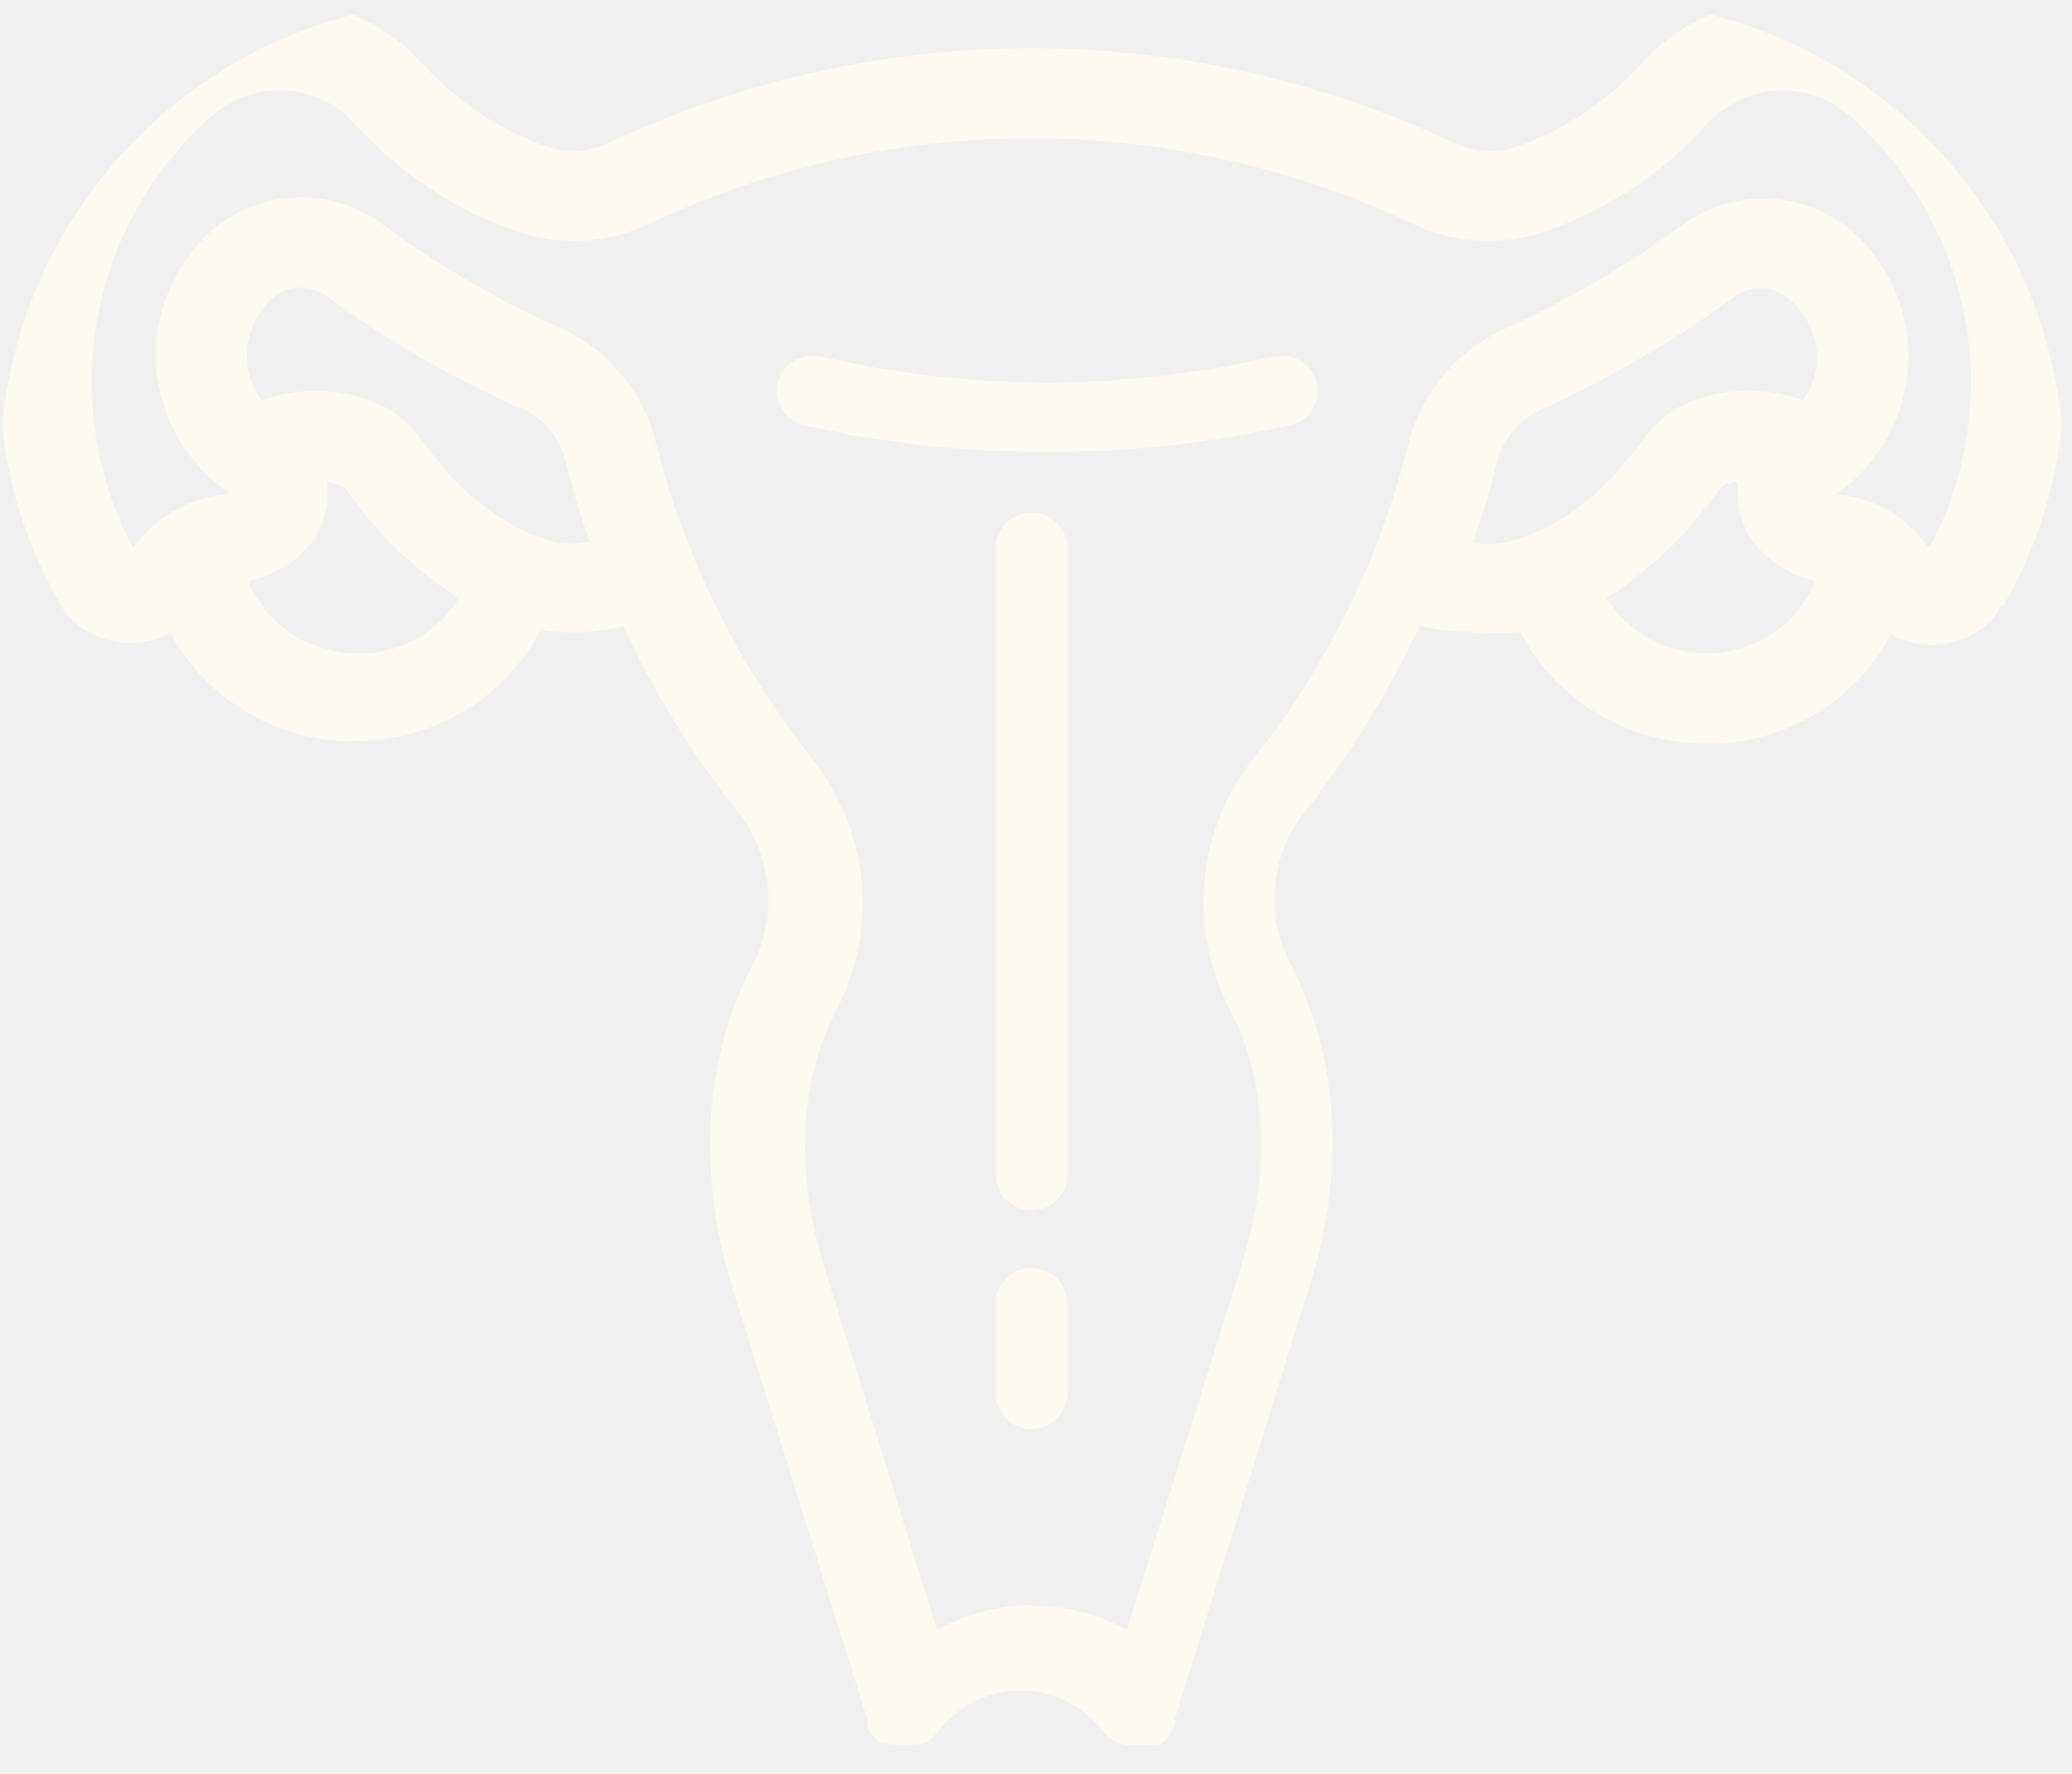
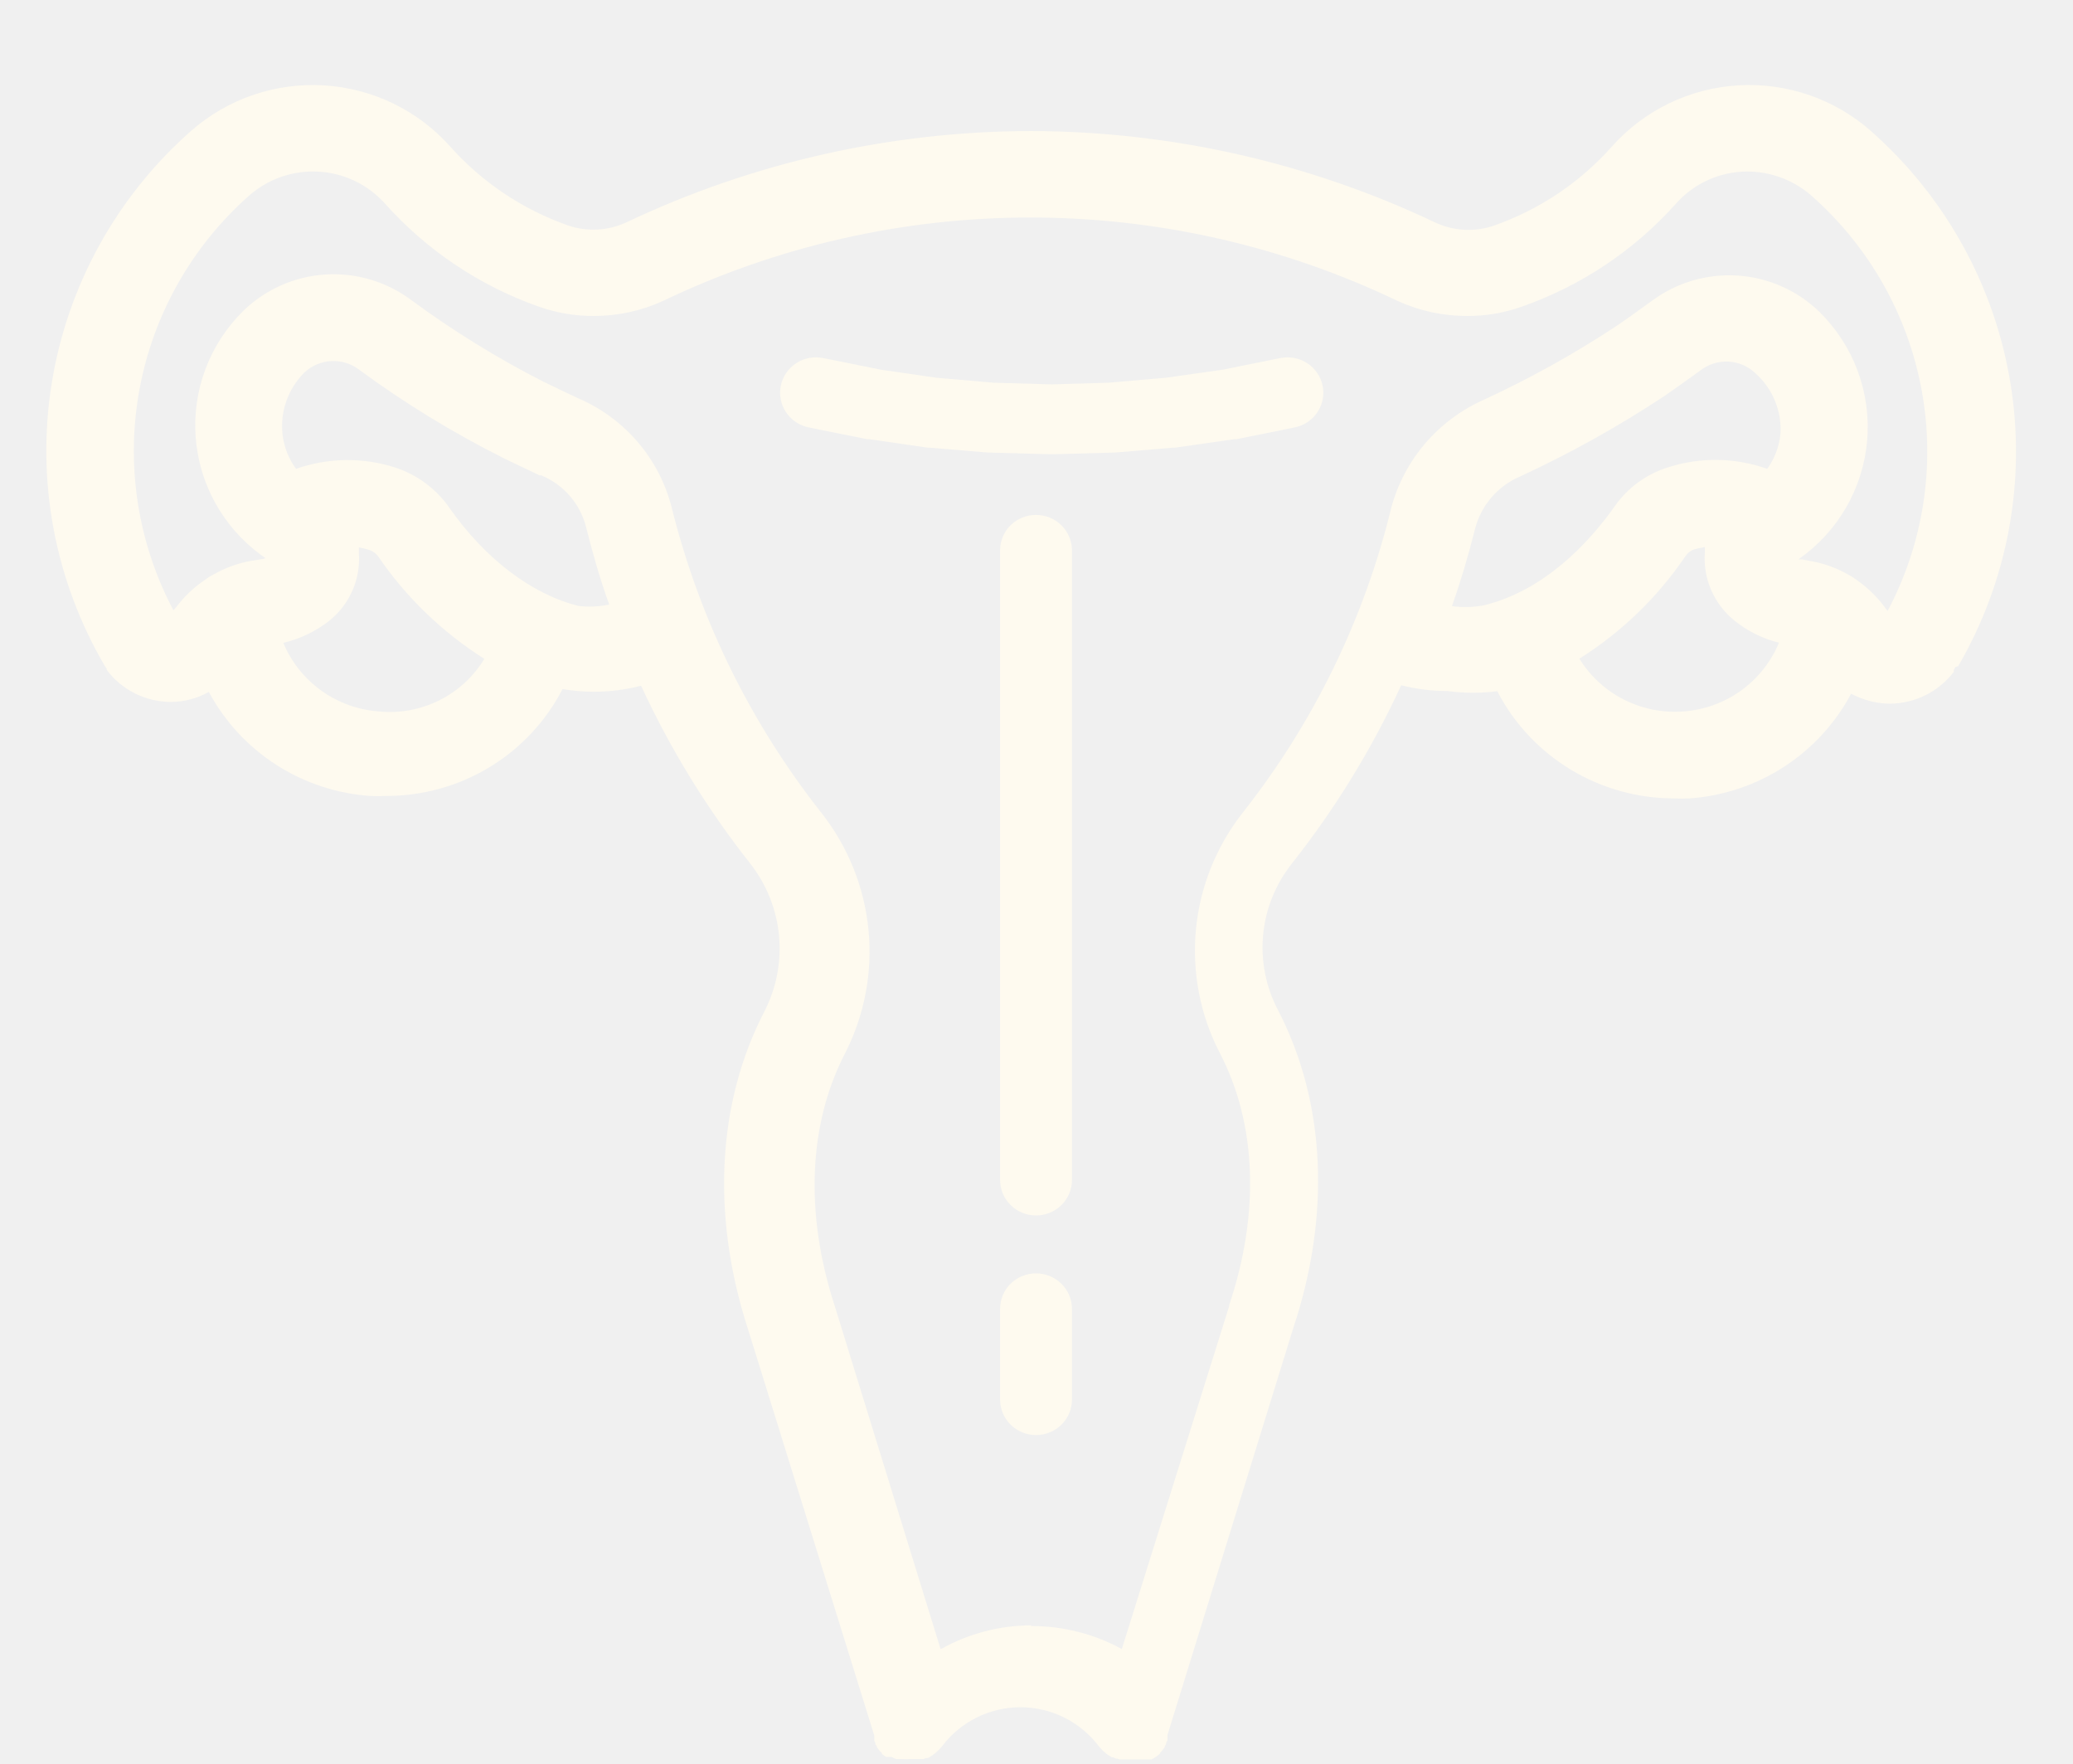
- <svg xmlns="http://www.w3.org/2000/svg" width="97" height="83" viewBox="0 0 97 83" fill="none">
-   <g clip-path="url(#clip0_21_28)">
-     <path d="M48.293 24C48.073 23.998 47.856 24.04 47.652 24.122C47.449 24.204 47.264 24.326 47.109 24.478C46.953 24.631 46.83 24.813 46.745 25.013C46.661 25.214 46.618 25.428 46.618 25.645V54.993C46.618 55.432 46.794 55.852 47.108 56.163C47.422 56.473 47.849 56.647 48.293 56.647C48.737 56.647 49.163 56.473 49.477 56.163C49.791 55.852 49.968 55.432 49.968 54.993V25.611C49.957 25.18 49.775 24.77 49.462 24.469C49.149 24.168 48.73 23.999 48.293 24Z" fill="#FEFAEF" />
-     <path d="M48.293 59.347C48.072 59.346 47.854 59.388 47.65 59.471C47.447 59.554 47.262 59.675 47.106 59.829C46.95 59.983 46.827 60.166 46.743 60.367C46.659 60.568 46.617 60.784 46.618 61.002V65.227C46.618 65.666 46.794 66.087 47.108 66.397C47.422 66.707 47.849 66.881 48.293 66.881C48.737 66.881 49.163 66.707 49.477 66.397C49.791 66.087 49.968 65.666 49.968 65.227V61.002C49.968 60.784 49.925 60.569 49.84 60.368C49.756 60.168 49.633 59.985 49.477 59.832C49.322 59.678 49.137 59.556 48.934 59.473C48.731 59.39 48.513 59.347 48.293 59.347Z" fill="#FEFAEF" />
-     <path d="M54.681 20.862H54.776L57.536 20.468H57.632L60.349 19.919C60.563 19.876 60.767 19.791 60.949 19.67C61.131 19.549 61.287 19.394 61.407 19.213C61.528 19.032 61.612 18.83 61.654 18.617C61.696 18.405 61.694 18.186 61.65 17.974C61.607 17.762 61.521 17.56 61.398 17.381C61.275 17.201 61.118 17.047 60.935 16.928C60.752 16.809 60.547 16.726 60.332 16.685C60.116 16.644 59.895 16.645 59.68 16.688L57.007 17.228L54.342 17.605L51.678 17.837L49.013 17.914L46.314 17.837L43.649 17.605L41.045 17.228L38.372 16.688C38.157 16.644 37.936 16.643 37.72 16.683C37.505 16.724 37.299 16.806 37.116 16.925C36.746 17.165 36.487 17.541 36.398 17.97C36.308 18.398 36.394 18.844 36.637 19.21C36.881 19.576 37.261 19.831 37.695 19.919L40.42 20.468H40.516L43.233 20.862H43.328L46.088 21.094H46.184L48.987 21.171H49.083L51.843 21.094H51.938L54.681 20.862Z" fill="#FEFAEF" />
-     <path d="M93.782 28.354C96.22 24.182 97.126 19.308 96.346 14.553C95.566 9.798 93.149 5.454 89.503 2.255V2.255C88.619 1.478 87.589 0.882 86.472 0.499C85.354 0.117 84.171 -0.044 82.991 0.026C81.81 0.096 80.655 0.396 79.592 0.908C78.529 1.419 77.579 2.134 76.796 3.009C75.237 4.754 73.253 6.079 71.033 6.858V6.858C70.095 7.185 69.064 7.139 68.16 6.729C61.962 3.799 55.181 2.27 48.31 2.255V2.255C41.441 2.262 34.66 3.782 28.46 6.703V6.703C27.559 7.122 26.529 7.177 25.587 6.858V6.858C23.365 6.08 21.379 4.759 19.815 3.018V3.018C19.033 2.142 18.083 1.428 17.021 0.915C15.959 0.402 14.805 0.101 13.625 0.028C12.445 -0.044 11.262 0.114 10.144 0.493C9.026 0.872 7.994 1.465 7.108 2.238V2.238C3.456 5.434 1.038 9.781 0.264 14.539C-0.51 19.297 0.409 24.172 2.864 28.337V28.337L2.96 28.483V28.534C3.324 29.016 3.797 29.407 4.341 29.678C4.884 29.948 5.484 30.091 6.093 30.094V30.094C6.75 30.095 7.396 29.927 7.968 29.606C8.743 31.045 9.877 32.265 11.261 33.153C12.646 34.041 14.236 34.566 15.883 34.68C16.135 34.693 16.387 34.693 16.638 34.68C18.431 34.688 20.192 34.205 21.724 33.285C23.256 32.365 24.5 31.044 25.318 29.469C25.823 29.554 26.334 29.597 26.846 29.597C27.63 29.599 28.412 29.501 29.172 29.306C30.609 32.397 32.409 35.312 34.535 37.988V37.988C35.332 39.003 35.819 40.221 35.939 41.499C36.059 42.778 35.807 44.063 35.212 45.205C32.904 49.645 32.609 55.139 34.414 60.676L40.611 80.502V80.57V80.673V80.75L40.663 80.853C40.663 80.853 40.663 80.853 40.663 80.922L40.741 81.033V81.076L40.863 81.23C40.899 81.274 40.94 81.315 40.984 81.35V81.393L41.106 81.487L41.193 81.547H41.253H41.332H41.41H41.462L41.566 81.599L41.687 81.65H41.844H41.991C42.104 81.659 42.217 81.659 42.33 81.65H42.547H42.764H42.92H43.015C43.058 81.638 43.099 81.621 43.137 81.599C43.166 81.603 43.195 81.603 43.224 81.599C43.267 81.584 43.307 81.564 43.345 81.539L43.423 81.487C43.467 81.464 43.508 81.435 43.545 81.402L43.606 81.359C43.726 81.258 43.837 81.146 43.935 81.025V81.025C44.382 80.434 44.962 79.954 45.63 79.624C46.297 79.294 47.034 79.122 47.78 79.122C48.527 79.122 49.263 79.294 49.931 79.624C50.598 79.954 51.179 80.434 51.625 81.025V81.025C51.65 81.06 51.679 81.092 51.712 81.119L51.764 81.179C51.794 81.212 51.826 81.244 51.86 81.273L51.92 81.325L52.007 81.393L52.086 81.453L52.172 81.504L52.268 81.564H52.337L52.459 81.624H52.528L52.658 81.667H52.788C52.849 81.671 52.91 81.671 52.971 81.667H53.405H53.596H53.778H53.847H53.952H54.038H54.134H54.212L54.377 81.573L54.524 81.47L54.637 81.376V81.333L54.75 81.213L54.863 81.059V81.016C54.891 80.979 54.914 80.939 54.932 80.896C54.935 80.876 54.935 80.856 54.932 80.836C54.956 80.804 54.976 80.769 54.993 80.733V80.656C54.996 80.622 54.996 80.587 54.993 80.553V80.476L61.156 60.659C63.013 55.131 62.753 49.62 60.426 45.145C59.824 44.015 59.566 42.737 59.685 41.465C59.803 40.193 60.293 38.982 61.095 37.98V37.98C63.225 35.3 65.025 32.379 66.459 29.28C67.199 29.468 67.96 29.563 68.724 29.563C69.536 29.672 70.359 29.675 71.172 29.572C71.992 31.147 73.236 32.468 74.767 33.391C76.298 34.313 78.058 34.8 79.851 34.8C80.103 34.812 80.355 34.812 80.606 34.8C82.258 34.682 83.851 34.152 85.238 33.258C86.624 32.364 87.757 31.137 88.531 29.692C89.117 30.007 89.773 30.175 90.44 30.18C91.046 30.175 91.644 30.033 92.185 29.764C92.727 29.495 93.199 29.106 93.565 28.629V28.577V28.534L93.652 28.389L93.782 28.354ZM16.3 30.557C15.283 30.483 14.307 30.131 13.481 29.54C12.655 28.95 12.011 28.145 11.622 27.214C12.448 27.02 13.222 26.648 13.887 26.126C14.377 25.733 14.763 25.23 15.014 24.659C15.265 24.087 15.373 23.464 15.328 22.843C15.328 22.749 15.328 22.654 15.328 22.56C15.498 22.587 15.667 22.627 15.831 22.68V22.68C16.009 22.736 16.165 22.847 16.274 22.997V22.997C17.648 24.995 19.42 26.695 21.482 27.994C20.953 28.863 20.185 29.565 19.268 30.019C18.35 30.473 17.321 30.66 16.3 30.557V30.557ZM26.108 25.414C23.842 24.857 21.525 23.143 19.728 20.572C19.087 19.68 18.175 19.014 17.124 18.669V18.669C15.536 18.157 13.821 18.178 12.247 18.729C11.889 18.244 11.662 17.678 11.587 17.083C11.519 16.528 11.58 15.965 11.765 15.436C11.95 14.908 12.254 14.428 12.655 14.032V14.032C13.014 13.694 13.484 13.495 13.98 13.471C14.476 13.447 14.963 13.601 15.354 13.903V13.903C17.574 15.524 19.929 16.958 22.393 18.189C22.784 18.386 23.183 18.566 23.565 18.746L24.19 19.046H24.233H24.276C24.816 19.268 25.296 19.611 25.677 20.049C26.058 20.486 26.331 21.006 26.472 21.566V21.566C26.793 22.834 27.167 24.137 27.609 25.346C27.116 25.449 26.609 25.472 26.108 25.414V25.414ZM48.31 75.127C46.752 75.132 45.221 75.534 43.866 76.293L38.658 59.511C37.2 55.037 37.382 50.682 39.17 47.245C40.131 45.383 40.532 43.288 40.328 41.208C40.123 39.127 39.321 37.148 38.016 35.503V35.503C34.538 31.118 32.038 26.055 30.682 20.649V20.649C30.388 19.471 29.823 18.376 29.031 17.449C28.239 16.521 27.242 15.786 26.116 15.3L25.457 14.992L24.363 14.469C22.108 13.325 19.951 12 17.914 10.509V10.509C16.705 9.602 15.206 9.156 13.69 9.25C12.175 9.344 10.745 9.974 9.66 11.023V11.023C8.844 11.821 8.213 12.784 7.809 13.845C7.405 14.907 7.239 16.042 7.321 17.173C7.404 18.304 7.733 19.404 8.287 20.398C8.84 21.391 9.605 22.255 10.528 22.929L10.676 23.032L10.745 23.083C10.681 23.109 10.614 23.127 10.545 23.134L10.068 23.212C9.404 23.323 8.766 23.553 8.185 23.889C8.042 23.956 7.908 24.04 7.785 24.137C7.246 24.497 6.77 24.943 6.379 25.457V25.457L6.232 25.629C4.476 22.331 3.887 18.549 4.56 14.883C5.234 11.217 7.13 7.879 9.947 5.401C10.41 4.994 10.951 4.682 11.537 4.482C12.123 4.282 12.743 4.198 13.362 4.234C13.981 4.271 14.587 4.428 15.144 4.695C15.702 4.963 16.201 5.337 16.612 5.795V5.795C18.656 8.072 21.251 9.8 24.155 10.818V10.818C25.018 11.122 25.929 11.276 26.846 11.272C28.017 11.275 29.175 11.027 30.239 10.543C35.861 7.863 42.023 6.471 48.267 6.471C54.509 6.471 60.672 7.863 66.294 10.543V10.543C67.361 11.027 68.522 11.276 69.696 11.272C70.61 11.277 71.518 11.123 72.378 10.818V10.818C75.284 9.804 77.882 8.078 79.929 5.803C80.338 5.343 80.836 4.967 81.393 4.698C81.95 4.429 82.556 4.271 83.175 4.235C84.425 4.168 85.65 4.59 86.586 5.409V5.409C89.412 7.887 91.315 11.229 91.992 14.9C92.668 18.572 92.079 22.361 90.319 25.663L90.223 25.534C89.832 24.995 89.35 24.526 88.8 24.146C88.678 24.05 88.547 23.967 88.409 23.897C87.827 23.562 87.189 23.333 86.526 23.22V23.22L86.118 23.143H85.944C86.901 22.479 87.699 21.616 88.282 20.615C88.865 19.613 89.218 18.498 89.316 17.347C89.415 16.196 89.256 15.038 88.852 13.954C88.448 12.871 87.808 11.888 86.977 11.075V11.075C85.893 10.025 84.462 9.396 82.947 9.301C81.431 9.207 79.932 9.654 78.723 10.56V10.56L78.506 10.715C77.994 11.083 77.516 11.426 77.022 11.76C74.951 13.116 72.781 14.316 70.529 15.352V15.352C69.414 15.841 68.424 16.572 67.634 17.491C66.844 18.409 66.273 19.491 65.964 20.657V20.657C64.637 26.067 62.151 31.132 58.673 35.511C57.378 37.156 56.585 39.131 56.389 41.206C56.192 43.28 56.599 45.366 57.562 47.22C59.367 50.648 59.532 55.045 58.022 59.502V59.554L52.754 76.285C51.393 75.543 49.864 75.157 48.31 75.162V75.127ZM70.078 21.669C70.222 21.1 70.498 20.572 70.883 20.125C71.269 19.679 71.754 19.327 72.3 19.097V19.097C74.752 17.969 77.113 16.66 79.365 15.18C79.895 14.82 80.415 14.443 80.919 14.083L81.136 13.929C81.525 13.627 82.011 13.474 82.505 13.498C82.999 13.521 83.469 13.72 83.826 14.057C84.253 14.433 84.586 14.9 84.8 15.424C85.014 15.947 85.102 16.512 85.059 17.075C84.988 17.67 84.767 18.239 84.417 18.729C82.841 18.171 81.121 18.147 79.53 18.66V18.66C78.473 18.992 77.557 19.662 76.926 20.563C75.642 22.372 73.454 24.669 70.529 25.38C70.009 25.48 69.475 25.494 68.95 25.423C69.384 24.197 69.757 22.946 70.078 21.669ZM80.32 30.557C79.309 30.637 78.296 30.439 77.392 29.985C76.488 29.531 75.729 28.839 75.199 27.986C77.268 26.692 79.041 24.988 80.407 22.98V22.98C80.504 22.837 80.644 22.727 80.806 22.663V22.663C80.985 22.611 81.168 22.571 81.353 22.543C81.353 22.637 81.353 22.732 81.353 22.826C81.309 23.448 81.418 24.072 81.668 24.644C81.919 25.217 82.305 25.722 82.793 26.117V26.117C83.434 26.637 84.185 27.009 84.989 27.206C84.603 28.137 83.961 28.944 83.136 29.536C82.312 30.128 81.336 30.481 80.32 30.557V30.557Z" fill="#FEFAEF" />
+ <svg xmlns="http://www.w3.org/2000/svg" width="87" height="74" viewBox="0 0 87 74" fill="none">
+   <g clip-path="url(#clip0_57_28)">
+     <path d="M43.48 21.608C43.283 21.607 43.087 21.645 42.904 21.718C42.721 21.793 42.554 21.901 42.414 22.039C42.274 22.177 42.163 22.341 42.087 22.521C42.011 22.701 41.972 22.894 41.972 23.09V49.513C41.972 49.908 42.131 50.287 42.414 50.566C42.697 50.846 43.08 51.002 43.48 51.002C43.88 51.002 44.264 50.846 44.547 50.566C44.83 50.287 44.989 49.908 44.989 49.513V23.059C44.978 22.671 44.815 22.302 44.533 22.03C44.252 21.759 43.874 21.608 43.48 21.608Z" fill="#FEFAEF" />
+     <path d="M43.48 53.433C43.282 53.432 43.086 53.47 42.902 53.545C42.719 53.619 42.552 53.729 42.412 53.867C42.271 54.006 42.16 54.17 42.085 54.352C42.01 54.533 41.971 54.727 41.972 54.923V58.727C41.972 59.122 42.131 59.501 42.414 59.781C42.697 60.06 43.08 60.217 43.48 60.217C43.88 60.217 44.264 60.06 44.547 59.781C44.83 59.501 44.989 59.122 44.989 58.727V54.923C44.989 54.727 44.95 54.533 44.874 54.353C44.798 54.172 44.687 54.008 44.547 53.87C44.407 53.731 44.241 53.622 44.058 53.547C43.875 53.472 43.678 53.433 43.48 53.433Z" fill="#FEFAEF" />
+     <path d="M49.232 18.784H49.318L51.803 18.428H51.889L54.335 17.935C54.528 17.896 54.712 17.819 54.876 17.71C55.039 17.601 55.179 17.461 55.288 17.299C55.397 17.136 55.472 16.953 55.51 16.762C55.548 16.571 55.547 16.374 55.507 16.183C55.468 15.992 55.39 15.81 55.28 15.649C55.169 15.487 55.028 15.349 54.863 15.241C54.698 15.134 54.514 15.059 54.32 15.022C54.126 14.985 53.927 14.986 53.733 15.025L51.326 15.511L48.927 15.851L46.528 16.059L44.129 16.129L41.699 16.059L39.3 15.851L36.955 15.511L34.548 15.025C34.355 14.986 34.155 14.984 33.961 15.021C33.767 15.057 33.583 15.131 33.417 15.239C33.084 15.455 32.851 15.793 32.77 16.179C32.69 16.565 32.767 16.966 32.986 17.296C33.206 17.625 33.548 17.855 33.939 17.935L36.392 18.428H36.478L38.925 18.784H39.01L41.495 18.992H41.581L44.105 19.061H44.191L46.677 18.992H46.763L49.232 18.784Z" fill="#FEFAEF" />
+     <path d="M82.181 27.956C84.267 24.367 85.042 20.172 84.375 16.081C83.708 11.989 81.64 8.252 78.52 5.499V5.499C77.765 4.831 76.883 4.318 75.927 3.989C74.971 3.66 73.959 3.521 72.949 3.581C71.939 3.642 70.951 3.9 70.041 4.34C69.132 4.781 68.319 5.395 67.649 6.148C66.315 7.65 64.619 8.789 62.719 9.46V9.46C61.916 9.742 61.035 9.702 60.261 9.349C54.959 6.828 49.157 5.513 43.279 5.499V5.499C37.402 5.506 31.6 6.813 26.296 9.327V9.327C25.525 9.687 24.644 9.735 23.838 9.46V9.46C21.938 8.791 20.238 7.654 18.9 6.156V6.156C18.231 5.403 17.419 4.788 16.51 4.346C15.601 3.905 14.614 3.646 13.605 3.583C12.595 3.521 11.583 3.657 10.627 3.983C9.67 4.309 8.787 4.82 8.029 5.485V5.485C4.905 8.235 2.835 11.975 2.173 16.069C1.511 20.163 2.298 24.358 4.398 27.942V27.942L4.48 28.067V28.111C4.792 28.525 5.196 28.862 5.661 29.095C6.126 29.328 6.639 29.451 7.16 29.453V29.453C7.723 29.454 8.275 29.309 8.764 29.033C9.428 30.271 10.398 31.322 11.582 32.085C12.767 32.849 14.128 33.301 15.536 33.399C15.752 33.41 15.967 33.41 16.183 33.399C17.716 33.406 19.222 32.991 20.533 32.199C21.844 31.408 22.908 30.271 23.608 28.915C24.04 28.988 24.477 29.025 24.915 29.026C25.586 29.027 26.255 28.942 26.905 28.775C28.135 31.435 29.675 33.943 31.494 36.246V36.246C32.176 37.119 32.592 38.167 32.695 39.267C32.797 40.367 32.582 41.473 32.073 42.456C30.098 46.276 29.846 51.003 31.39 55.767L36.692 72.826V72.885V72.973V73.04L36.737 73.128C36.737 73.128 36.737 73.128 36.737 73.187L36.803 73.283V73.32L36.907 73.453C36.938 73.491 36.973 73.525 37.011 73.556V73.593L37.115 73.674L37.19 73.725H37.242H37.308H37.375H37.42L37.509 73.77L37.613 73.814H37.746H37.873C37.969 73.821 38.066 73.821 38.162 73.814H38.348H38.533H38.667H38.749C38.785 73.804 38.82 73.789 38.853 73.77C38.877 73.774 38.903 73.774 38.927 73.77C38.964 73.757 38.999 73.74 39.031 73.718L39.098 73.674C39.135 73.654 39.17 73.629 39.202 73.6L39.254 73.563C39.357 73.477 39.452 73.38 39.536 73.276V73.276C39.918 72.767 40.415 72.355 40.986 72.071C41.557 71.786 42.187 71.638 42.825 71.638C43.464 71.638 44.094 71.786 44.665 72.071C45.236 72.355 45.733 72.767 46.115 73.276V73.276C46.136 73.306 46.161 73.333 46.189 73.357L46.234 73.408C46.259 73.437 46.286 73.464 46.316 73.49L46.368 73.534L46.442 73.593L46.509 73.644L46.583 73.689L46.665 73.74H46.724L46.828 73.792H46.887L46.999 73.829H47.11C47.162 73.832 47.214 73.832 47.266 73.829H47.637H47.801H47.957H48.016H48.105H48.179H48.261H48.328L48.469 73.748L48.595 73.659L48.692 73.578V73.541L48.788 73.438L48.885 73.305V73.268C48.909 73.237 48.929 73.202 48.944 73.165C48.947 73.148 48.947 73.13 48.944 73.113C48.964 73.085 48.982 73.056 48.996 73.025V72.959C48.999 72.929 48.999 72.899 48.996 72.87V72.804L54.268 55.753C55.858 50.996 55.635 46.254 53.645 42.404C53.129 41.431 52.909 40.331 53.01 39.237C53.112 38.143 53.531 37.101 54.216 36.238V36.238C56.039 33.932 57.579 31.419 58.806 28.753C59.438 28.915 60.09 28.997 60.743 28.996C61.438 29.09 62.142 29.093 62.838 29.003C63.539 30.359 64.604 31.496 65.914 32.29C67.224 33.083 68.729 33.503 70.263 33.502C70.478 33.513 70.694 33.513 70.909 33.502C72.322 33.401 73.686 32.945 74.871 32.176C76.058 31.407 77.027 30.351 77.689 29.107C78.19 29.378 78.751 29.523 79.322 29.527C79.841 29.523 80.352 29.4 80.816 29.169C81.279 28.937 81.683 28.603 81.996 28.192V28.148V28.111L82.07 27.986L82.181 27.956ZM15.893 29.852C15.023 29.788 14.188 29.485 13.481 28.977C12.775 28.469 12.224 27.776 11.89 26.975C12.598 26.808 13.259 26.488 13.829 26.039C14.248 25.701 14.578 25.268 14.793 24.776C15.007 24.285 15.1 23.749 15.061 23.214C15.061 23.133 15.061 23.052 15.061 22.971C15.207 22.994 15.351 23.028 15.492 23.074V23.074C15.644 23.122 15.777 23.218 15.871 23.347V23.347C17.046 25.066 18.562 26.529 20.326 27.646C19.874 28.394 19.217 28.998 18.432 29.389C17.647 29.779 16.766 29.94 15.893 29.852V29.852ZM24.284 25.427C22.346 24.947 20.363 23.472 18.826 21.26C18.277 20.493 17.497 19.919 16.598 19.622V19.622C15.24 19.182 13.772 19.2 12.425 19.674C12.119 19.257 11.925 18.77 11.861 18.258C11.803 17.78 11.855 17.296 12.013 16.841C12.172 16.386 12.432 15.973 12.774 15.633V15.633C13.082 15.342 13.484 15.171 13.908 15.15C14.332 15.13 14.749 15.262 15.084 15.522V15.522C16.983 16.917 18.998 18.15 21.106 19.209C21.44 19.379 21.781 19.534 22.108 19.689L22.643 19.947H22.68H22.717C23.179 20.138 23.589 20.433 23.915 20.81C24.241 21.186 24.474 21.633 24.596 22.115V22.115C24.87 23.207 25.19 24.328 25.568 25.368C25.146 25.456 24.712 25.476 24.284 25.427V25.427ZM43.279 68.202C41.945 68.205 40.636 68.551 39.477 69.205L35.021 54.764C33.774 50.915 33.93 47.168 35.459 44.211C36.281 42.608 36.624 40.806 36.449 39.016C36.274 37.226 35.588 35.523 34.472 34.107V34.107C31.496 30.334 29.358 25.978 28.197 21.326V21.326C27.945 20.313 27.462 19.371 26.785 18.573C26.107 17.774 25.254 17.142 24.291 16.724L23.727 16.459L22.791 16.009C20.862 15.024 19.017 13.885 17.274 12.601V12.601C16.239 11.822 14.957 11.437 13.66 11.518C12.364 11.6 11.14 12.141 10.212 13.044V13.044C9.514 13.73 8.974 14.559 8.628 15.472C8.283 16.386 8.141 17.362 8.211 18.336C8.282 19.309 8.564 20.255 9.037 21.11C9.511 21.965 10.165 22.708 10.955 23.288L11.081 23.376L11.14 23.421C11.086 23.443 11.028 23.458 10.97 23.465L10.561 23.531C9.993 23.627 9.447 23.825 8.95 24.114C8.828 24.172 8.714 24.244 8.608 24.328C8.147 24.637 7.74 25.021 7.405 25.463V25.463L7.279 25.611C5.777 22.774 5.273 19.519 5.849 16.365C6.425 13.211 8.047 10.338 10.457 8.206C10.854 7.856 11.316 7.588 11.818 7.416C12.319 7.243 12.85 7.171 13.38 7.203C13.909 7.234 14.427 7.369 14.904 7.599C15.381 7.83 15.808 8.151 16.16 8.545V8.545C17.909 10.504 20.129 11.991 22.613 12.867V12.867C23.352 13.129 24.131 13.261 24.915 13.258C25.917 13.261 26.908 13.047 27.818 12.631C32.628 10.325 37.9 9.127 43.241 9.127C48.583 9.127 53.855 10.325 58.664 12.631V12.631C59.577 13.047 60.571 13.261 61.575 13.258C62.357 13.262 63.134 13.13 63.87 12.867V12.867C66.356 11.995 68.579 10.51 70.33 8.553C70.68 8.156 71.106 7.833 71.582 7.601C72.059 7.37 72.577 7.234 73.107 7.203C74.176 7.146 75.224 7.509 76.025 8.213V8.213C78.443 10.345 80.071 13.221 80.65 16.38C81.229 19.539 80.725 22.799 79.218 25.64L79.137 25.53C78.802 25.066 78.39 24.662 77.919 24.335C77.815 24.253 77.703 24.181 77.585 24.121C77.087 23.833 76.541 23.636 75.974 23.539V23.539L75.624 23.472H75.476C76.295 22.901 76.978 22.159 77.476 21.297C77.975 20.435 78.276 19.476 78.361 18.485C78.445 17.495 78.309 16.499 77.964 15.566C77.618 14.633 77.07 13.788 76.36 13.088V13.088C75.432 12.185 74.208 11.644 72.912 11.562C71.615 11.481 70.332 11.866 69.298 12.646V12.646L69.112 12.778C68.674 13.096 68.266 13.391 67.842 13.678C66.071 14.845 64.215 15.878 62.288 16.768V16.768C61.334 17.189 60.487 17.819 59.811 18.609C59.135 19.399 58.647 20.33 58.382 21.334V21.334C57.247 25.988 55.12 30.346 52.145 34.114C51.037 35.529 50.358 37.229 50.19 39.014C50.022 40.799 50.37 42.594 51.194 44.189C52.739 47.139 52.88 50.922 51.588 54.757V54.801L47.08 69.197C45.916 68.559 44.608 68.227 43.279 68.231V68.202ZM61.902 22.204C62.025 21.714 62.261 21.26 62.591 20.876C62.921 20.492 63.336 20.189 63.803 19.991V19.991C65.9 19.021 67.921 17.894 69.847 16.621C70.3 16.311 70.746 15.987 71.177 15.677L71.362 15.544C71.695 15.285 72.111 15.153 72.534 15.173C72.957 15.194 73.358 15.364 73.664 15.655C74.029 15.978 74.314 16.38 74.497 16.83C74.68 17.281 74.756 17.767 74.719 18.251C74.658 18.763 74.469 19.253 74.169 19.674C72.821 19.194 71.35 19.174 69.988 19.615V19.615C69.084 19.901 68.3 20.477 67.761 21.252C66.662 22.808 64.79 24.785 62.288 25.397C61.843 25.483 61.386 25.496 60.937 25.434C61.308 24.379 61.627 23.303 61.902 22.204ZM70.664 29.852C69.799 29.92 68.933 29.75 68.159 29.359C67.386 28.969 66.737 28.373 66.283 27.639C68.053 26.526 69.57 25.059 70.738 23.332V23.332C70.822 23.209 70.941 23.114 71.08 23.059V23.059C71.233 23.014 71.39 22.98 71.548 22.956C71.548 23.037 71.548 23.118 71.548 23.199C71.511 23.735 71.603 24.271 71.818 24.764C72.032 25.257 72.362 25.691 72.78 26.031V26.031C73.329 26.478 73.971 26.798 74.659 26.968C74.328 27.77 73.779 28.464 73.074 28.973C72.368 29.482 71.534 29.786 70.664 29.852V29.852Z" fill="#FEFAEF" />
  </g>
  <defs>
-     <clipPath id="clip0_21_28">
-       <rect width="96.629" height="82.112" rx="22" fill="white" />
+     <clipPath id="clip0_57_28">
+       <rect width="87" height="73.93" rx="22" fill="white" />
    </clipPath>
  </defs>
</svg>
